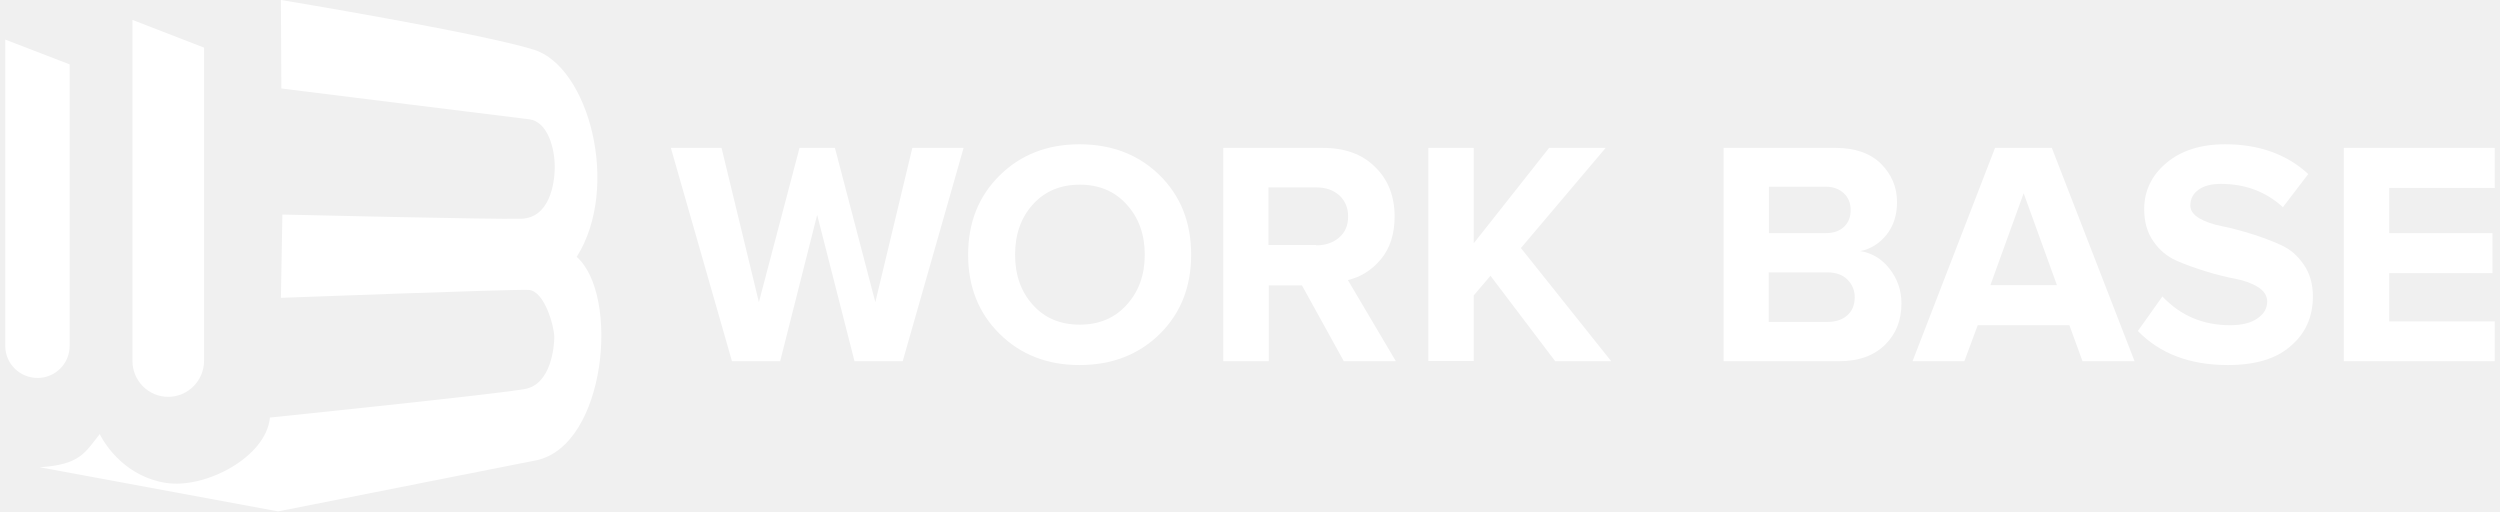
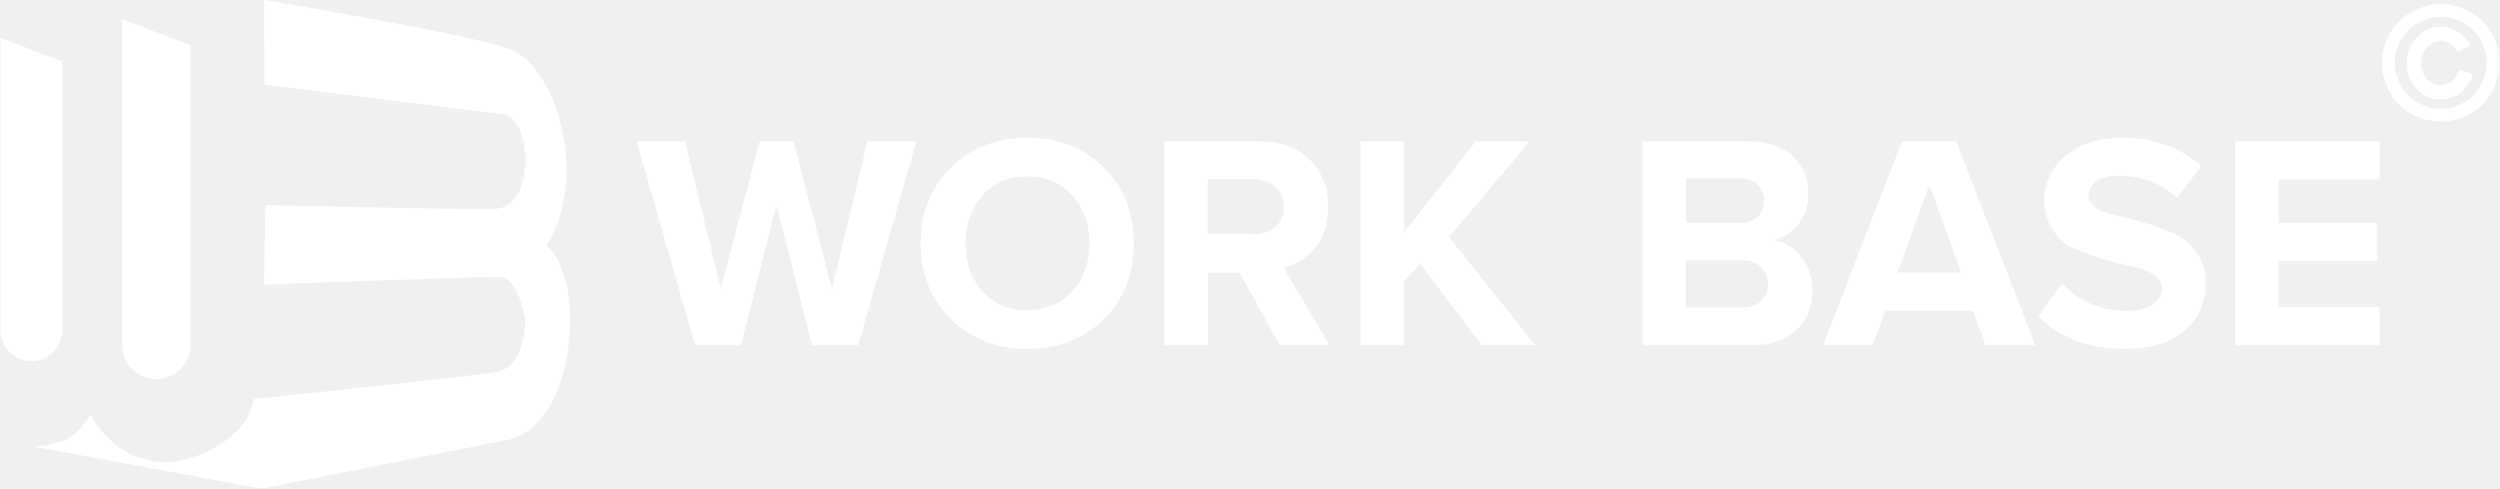
- <svg xmlns="http://www.w3.org/2000/svg" xml:space="preserve" width="220px" height="45px" version="1.1" style="shape-rendering:geometricPrecision; text-rendering:geometricPrecision; image-rendering:optimizeQuality; fill-rule:evenodd; clip-rule:evenodd" viewBox="0 0 220 45.19">
+ <svg xmlns="http://www.w3.org/2000/svg" xml:space="preserve" width="220px" height="43px" version="1.1" style="shape-rendering:geometricPrecision; text-rendering:geometricPrecision; image-rendering:optimizeQuality; fill-rule:evenodd; clip-rule:evenodd" viewBox="0 0 231.09 45.19">
  <defs>
    <style type="text/css">
   
-     .fil0 {fill:white}
+     .fil0 {fill:#fff}
+     .fil1 {fill:#fff}
+     .fil2 {fill:#fff;fill-rule:nonzero}
   
  </style>
  </defs>
  <g id="Слой_x0020_1">
    <path class="fil0" d="M2.86 33.4l0 0c-1.58,0 -2.86,-1.26 -2.86,-2.83l0 -27.07 5.69 2.19 0 24.88c0,1.57 -1.28,2.83 -2.83,2.83z" />
    <path class="fil0" d="M14.4 35.07l0 0c-1.75,0 -3.16,-1.43 -3.16,-3.17l0 -30.14 6.33 2.45 0 27.67c0,1.76 -1.43,3.19 -3.17,3.19z" />
-     <path class="fil0" d="M3.04 41.29l21.07 3.9 22.86 -4.52c6.15,-1.37 7.34,-14.61 3.53,-17.97 3.9,-6.19 1.06,-16.81 -3.79,-18.31 -4.85,-1.5 -22.35,-4.39 -22.35,-4.39l0.04 7.82c0,0 20.21,2.52 21.89,2.72 1.66,0.2 2.27,2.6 2.27,4.19 0,1.6 -0.5,4.53 -2.97,4.6 -2.49,0.07 -21.1,-0.37 -21.1,-0.37l-0.13 7.36c0,0 20.47,-0.77 21.89,-0.7 1.43,0.08 2.27,3.3 2.27,4.16 0,0.86 -0.29,4.15 -2.56,4.59 -2.27,0.44 -22.57,2.53 -22.57,2.53 -0.33,3.5 -5.69,6.3 -9.15,5.78 -3.46,-0.51 -5.33,-3.18 -5.89,-4.32 -1.32,1.67 -1.76,2.71 -5.31,2.93z" />
+     <path class="fil1" d="M3.04 41.29l21.07 3.9 22.86 -4.52c6.15,-1.37 7.34,-14.61 3.53,-17.97 3.9,-6.19 1.06,-16.81 -3.79,-18.31 -4.85,-1.5 -22.35,-4.39 -22.35,-4.39l0.04 7.82c0,0 20.21,2.52 21.89,2.72 1.66,0.2 2.27,2.6 2.27,4.19 0,1.6 -0.5,4.53 -2.97,4.6 -2.49,0.07 -21.1,-0.37 -21.1,-0.37l-0.13 7.36c0,0 20.47,-0.77 21.89,-0.7 1.43,0.08 2.27,3.3 2.27,4.16 0,0.86 -0.29,4.15 -2.56,4.59 -2.27,0.44 -22.57,2.53 -22.57,2.53 -0.33,3.5 -5.69,6.3 -9.15,5.78 -3.46,-0.51 -5.33,-3.18 -5.89,-4.32 -1.32,1.67 -1.76,2.71 -5.31,2.93l0 0z" />
    <polygon class="fil0" points="79.31,31.92 75.05,31.92 71.75,18.99 68.48,31.92 64.22,31.92 58.82,13.07 63.3,13.07 66.6,26.7 70.19,13.07 73.32,13.07 76.89,26.7 80.16,13.07 84.69,13.07 " />
-     <path class="fil0" d="M94.93 32.26c-2.84,0 -5.2,-0.92 -7.06,-2.76 -1.86,-1.84 -2.78,-4.17 -2.78,-6.99 0,-2.83 0.92,-5.16 2.78,-7 1.86,-1.84 4.22,-2.76 7.06,-2.76 2.87,0 5.23,0.92 7.09,2.74 1.86,1.84 2.78,4.17 2.78,7.02 0,2.84 -0.92,5.17 -2.78,7.01 -1.86,1.82 -4.22,2.74 -7.09,2.74zm-4.12 -5.32c1.05,1.17 2.42,1.75 4.15,1.75 1.7,0 3.09,-0.58 4.14,-1.75 1.06,-1.16 1.6,-2.64 1.6,-4.43 0,-1.8 -0.54,-3.28 -1.6,-4.44 -1.05,-1.17 -2.44,-1.75 -4.14,-1.75 -1.71,0 -3.1,0.58 -4.15,1.75 -1.05,1.16 -1.57,2.64 -1.57,4.44 0,1.79 0.52,3.27 1.57,4.43z" />
-     <path class="fil0" d="M122.89 31.92l-4.6 0 -3.7 -6.7 -2.93 0 0 6.7 -4.02 0 0 -18.85 8.81 0c1.95,0 3.48,0.56 4.62,1.7 1.15,1.12 1.71,2.6 1.71,4.37 0,1.55 -0.41,2.8 -1.21,3.77 -0.81,0.96 -1.78,1.57 -2.92,1.84l4.24 7.17zm-7.04 -10.24c0.83,0 1.5,-0.23 2.04,-0.7 0.54,-0.47 0.78,-1.08 0.78,-1.86 0,-0.76 -0.27,-1.39 -0.78,-1.86 -0.54,-0.47 -1.21,-0.7 -2.04,-0.7l-4.22 0 0 5.09 4.22 0 0 0.03z" />
+     <path class="fil0" d="M94.93 32.26c-2.84,0 -5.2,-0.92 -7.06,-2.76 -1.86,-1.84 -2.78,-4.17 -2.78,-6.99 0,-2.83 0.92,-5.16 2.78,-7 1.86,-1.84 4.22,-2.76 7.06,-2.76 2.87,0 5.23,0.92 7.09,2.74 1.86,1.84 2.78,4.17 2.78,7.02 0,2.84 -0.92,5.17 -2.78,7.01 -1.86,1.82 -4.22,2.74 -7.09,2.74l0 0zm-4.12 -5.32c1.05,1.17 2.42,1.75 4.15,1.75 1.7,0 3.09,-0.58 4.14,-1.75 1.06,-1.16 1.6,-2.64 1.6,-4.43 0,-1.8 -0.54,-3.28 -1.6,-4.44 -1.05,-1.17 -2.44,-1.75 -4.14,-1.75 -1.71,0 -3.1,0.58 -4.15,1.75 -1.05,1.16 -1.57,2.64 -1.57,4.44 0,1.79 0.52,3.27 1.57,4.43z" />
+     <path class="fil0" d="M122.89 31.92l-4.6 0 -3.7 -6.7 -2.93 0 0 6.7 -4.02 0 0 -18.85 8.81 0c1.95,0 3.48,0.56 4.62,1.7 1.15,1.12 1.71,2.6 1.71,4.37 0,1.55 -0.41,2.8 -1.21,3.77 -0.81,0.96 -1.78,1.57 -2.92,1.84l4.24 7.17 0 0zm-7.04 -10.24c0.83,0 1.5,-0.23 2.04,-0.7 0.54,-0.47 0.78,-1.08 0.78,-1.86 0,-0.76 -0.27,-1.39 -0.78,-1.86 -0.54,-0.47 -1.21,-0.7 -2.04,-0.7l-4.22 0 0 5.09 4.22 0 0 0.03z" />
    <polygon class="fil0" points="141.92,31.92 136.97,31.92 131.25,24.37 129.77,26.11 129.77,31.9 125.76,31.9 125.76,13.07 129.77,13.07 129.77,21.5 136.43,13.07 141.43,13.07 133.94,21.92 " />
-     <path class="fil0" d="M162.07 31.92l-10.22 0 0 -18.85 9.91 0c1.7,0 3.05,0.47 3.99,1.39 0.94,0.94 1.43,2.06 1.43,3.4 0,1.15 -0.31,2.11 -0.94,2.9 -0.62,0.76 -1.39,1.25 -2.31,1.43 1.01,0.16 1.89,0.67 2.58,1.55 0.7,0.9 1.06,1.9 1.06,3.07 0,1.48 -0.47,2.69 -1.44,3.65 -0.99,0.97 -2.33,1.46 -4.06,1.46zm-1.18 -11.32c0.67,0 1.21,-0.18 1.61,-0.56 0.4,-0.38 0.58,-0.87 0.58,-1.48 0,-0.61 -0.2,-1.1 -0.6,-1.48 -0.41,-0.38 -0.94,-0.58 -1.59,-0.58l-5.03 0 0 4.1 5.03 0zm0.13 7.85c0.76,0 1.35,-0.21 1.77,-0.59 0.43,-0.38 0.65,-0.92 0.65,-1.59 0,-0.63 -0.22,-1.14 -0.65,-1.57 -0.42,-0.42 -1.03,-0.63 -1.77,-0.63l-5.18 0 0 4.38 5.18 0z" />
+     <path class="fil0" d="M162.07 31.92l-10.22 0 0 -18.85 9.91 0c1.7,0 3.05,0.47 3.99,1.39 0.94,0.94 1.43,2.06 1.43,3.4 0,1.15 -0.31,2.11 -0.94,2.9 -0.62,0.76 -1.39,1.25 -2.31,1.43 1.01,0.16 1.89,0.67 2.58,1.55 0.7,0.9 1.06,1.9 1.06,3.07 0,1.48 -0.47,2.69 -1.44,3.65 -0.99,0.97 -2.33,1.46 -4.06,1.46l0 0zm-1.18 -11.32c0.67,0 1.21,-0.18 1.61,-0.56 0.4,-0.38 0.58,-0.87 0.58,-1.48 0,-0.61 -0.2,-1.1 -0.6,-1.48 -0.41,-0.38 -0.94,-0.58 -1.59,-0.58l-5.03 0 0 4.1 5.03 0 0 0zm0.13 7.85c0.76,0 1.35,-0.21 1.77,-0.59 0.43,-0.38 0.65,-0.92 0.65,-1.59 0,-0.63 -0.22,-1.14 -0.65,-1.57 -0.42,-0.42 -1.03,-0.63 -1.77,-0.63l-5.18 0 0 4.38 5.18 0 0 0z" />
    <path class="fil0" d="M188.17 31.92l-4.6 0 -1.16 -3.18 -8.1 0 -1.18 3.18 -4.58 0 7.29 -18.85 5.02 0 7.31 18.85 0 0zm-6.86 -6.72l-2.94 -8.12 -2.94 8.12 5.88 0z" />
-     <path class="fil0" d="M196.42 32.26c-3.37,0 -6.01,-1.01 -7.96,-3.01l2.17 -3.05c1.62,1.71 3.61,2.54 5.99,2.54 1.03,0 1.84,-0.2 2.42,-0.61 0.58,-0.4 0.85,-0.89 0.85,-1.48 0,-0.51 -0.27,-0.94 -0.81,-1.28 -0.53,-0.33 -1.21,-0.58 -1.99,-0.73 -0.81,-0.16 -1.68,-0.36 -2.62,-0.66 -0.94,-0.29 -1.82,-0.6 -2.63,-0.96 -0.8,-0.36 -1.48,-0.92 -2.01,-1.7 -0.54,-0.76 -0.81,-1.71 -0.81,-2.83 0,-1.61 0.65,-2.98 1.95,-4.08 1.3,-1.1 3.03,-1.66 5.2,-1.66 3,0 5.45,0.88 7.35,2.63l-2.24 2.93c-1.48,-1.36 -3.32,-2.06 -5.49,-2.06 -0.85,0 -1.5,0.18 -1.97,0.52 -0.47,0.33 -0.72,0.8 -0.72,1.39 0,0.44 0.27,0.83 0.81,1.14 0.53,0.31 1.21,0.54 1.99,0.69 0.81,0.16 1.66,0.39 2.6,0.68 0.94,0.29 1.8,0.62 2.6,0.98 0.81,0.36 1.48,0.94 2.02,1.73 0.54,0.78 0.81,1.73 0.81,2.8 0,1.82 -0.65,3.27 -1.93,4.37 -1.28,1.15 -3.14,1.71 -5.58,1.71l0 0z" />
+     <path class="fil0" d="M196.42 32.26c-3.37,0 -6.01,-1.01 -7.96,-3.01l2.17 -3.05c1.62,1.71 3.61,2.54 5.99,2.54 1.03,0 1.84,-0.2 2.42,-0.61 0.58,-0.4 0.85,-0.89 0.85,-1.48 0,-0.51 -0.27,-0.94 -0.81,-1.28 -0.53,-0.33 -1.21,-0.58 -1.99,-0.73 -0.81,-0.16 -1.68,-0.36 -2.62,-0.66 -0.94,-0.29 -1.82,-0.6 -2.63,-0.96 -0.8,-0.36 -1.48,-0.92 -2.01,-1.7 -0.54,-0.76 -0.81,-1.71 -0.81,-2.83 0,-1.61 0.65,-2.98 1.95,-4.08 1.3,-1.1 3.03,-1.66 5.2,-1.66 3,0 5.45,0.88 7.35,2.63l-2.24 2.93c-1.48,-1.36 -3.32,-2.06 -5.49,-2.06 -0.85,0 -1.5,0.18 -1.97,0.52 -0.47,0.33 -0.72,0.8 -0.72,1.39 0,0.44 0.27,0.83 0.81,1.14 0.53,0.31 1.21,0.54 1.99,0.69 0.81,0.16 1.66,0.39 2.6,0.68 0.94,0.29 1.8,0.62 2.6,0.98 0.81,0.36 1.48,0.94 2.02,1.73 0.54,0.78 0.81,1.73 0.81,2.8 0,1.82 -0.65,3.27 -1.93,4.37 -1.28,1.15 -3.14,1.71 -5.58,1.71l0 0 0 0z" />
    <polygon class="fil0" points="220,31.92 206.66,31.92 206.66,13.07 220,13.07 220,16.61 210.67,16.61 210.67,20.6 219.8,20.6 219.8,24.14 210.67,24.14 210.67,28.4 220,28.4 " />
+     <g id="_2439605470464">
+       <path class="fil2" d="M225.42 0.38c-0.27,0.02 -0.43,0.04 -0.65,0.08 -0.88,0.14 -1.83,0.57 -2.53,1.12 -0.32,0.25 -0.63,0.57 -0.88,0.91 -0.44,0.57 -0.79,1.3 -0.97,2.02 -0.07,0.27 -0.11,0.52 -0.14,0.82 -0.02,0.2 -0.02,0.73 0,0.92 0.07,0.73 0.24,1.34 0.56,2 0.29,0.58 0.61,1.03 1.05,1.46 0.4,0.39 0.82,0.68 1.37,0.96 0.65,0.31 1.24,0.48 1.95,0.55 0.2,0.02 0.74,0.03 0.93,0.01 0.72,-0.07 1.32,-0.23 1.95,-0.54 1.06,-0.51 1.83,-1.25 2.38,-2.27 0.36,-0.68 0.56,-1.37 0.64,-2.13 0.02,-0.2 0.02,-0.73 0,-0.91 -0.07,-0.76 -0.25,-1.4 -0.59,-2.07 -0.55,-1.07 -1.32,-1.84 -2.4,-2.36 -0.64,-0.31 -1.27,-0.49 -1.94,-0.55 -0.14,-0.01 -0.62,-0.02 -0.73,-0.02l0 0zm0.65 1.21c0.61,0.06 1.22,0.26 1.79,0.59 0.3,0.17 0.55,0.36 0.81,0.62 0.33,0.33 0.55,0.64 0.78,1.09 0.25,0.52 0.39,0.98 0.45,1.56 0.01,0.17 0.01,0.6 -0.01,0.77 -0.05,0.52 -0.19,0.99 -0.42,1.46 -0.41,0.85 -1.01,1.47 -1.85,1.9 -0.85,0.43 -1.75,0.57 -2.66,0.42 -0.69,-0.12 -1.42,-0.45 -1.97,-0.89 -0.33,-0.26 -0.6,-0.55 -0.83,-0.89 -0.4,-0.61 -0.65,-1.28 -0.72,-2 -0.02,-0.17 -0.02,-0.6 -0.01,-0.77 0.07,-0.69 0.27,-1.29 0.64,-1.9 0.46,-0.75 1.1,-1.29 1.97,-1.65 0.45,-0.19 0.9,-0.29 1.37,-0.33 0.16,-0.01 0.49,0 0.66,0.02l0 0z" />
+       <path class="fil2" d="M225.42 2.47c-0.4,0.04 -0.75,0.14 -1.1,0.31 -0.32,0.16 -0.57,0.36 -0.84,0.63 -0.54,0.56 -0.88,1.31 -0.95,2.13 -0.01,0.16 -0.01,0.59 0.01,0.74 0.13,0.99 0.62,1.83 1.39,2.38 0.42,0.31 0.94,0.5 1.47,0.55 0.16,0.01 0.51,0.01 0.67,-0.02 0.91,-0.14 1.69,-0.66 2.2,-1.48 0.13,-0.21 0.32,-0.61 0.33,-0.71 0,-0.05 -0.03,-0.11 -0.07,-0.15 -0.02,-0.01 -0.19,-0.08 -0.51,-0.19 -0.52,-0.18 -0.53,-0.18 -0.61,-0.14 -0.04,0.03 -0.05,0.04 -0.1,0.16 -0.15,0.38 -0.42,0.72 -0.74,0.93 -0.11,0.07 -0.17,0.1 -0.29,0.15 -0.43,0.19 -0.9,0.18 -1.33,-0.03 -0.57,-0.27 -0.98,-0.86 -1.08,-1.56 -0.02,-0.13 -0.03,-0.4 -0.02,-0.54 0.03,-0.32 0.14,-0.65 0.29,-0.91 0.57,-0.97 1.7,-1.22 2.55,-0.57 0.16,0.13 0.3,0.28 0.43,0.48 0.04,0.06 0.09,0.12 0.1,0.13 0.04,0.03 0.09,0.04 0.13,0.03 0.03,-0.01 0.86,-0.48 0.92,-0.52 0.04,-0.03 0.07,-0.09 0.07,-0.14 0,-0.04 -0.01,-0.06 -0.05,-0.13 -0.21,-0.37 -0.59,-0.77 -0.95,-1.01 -0.45,-0.3 -0.89,-0.47 -1.42,-0.52 -0.15,-0.01 -0.37,-0.01 -0.5,0l0 0z" />
+     </g>
  </g>
</svg>
